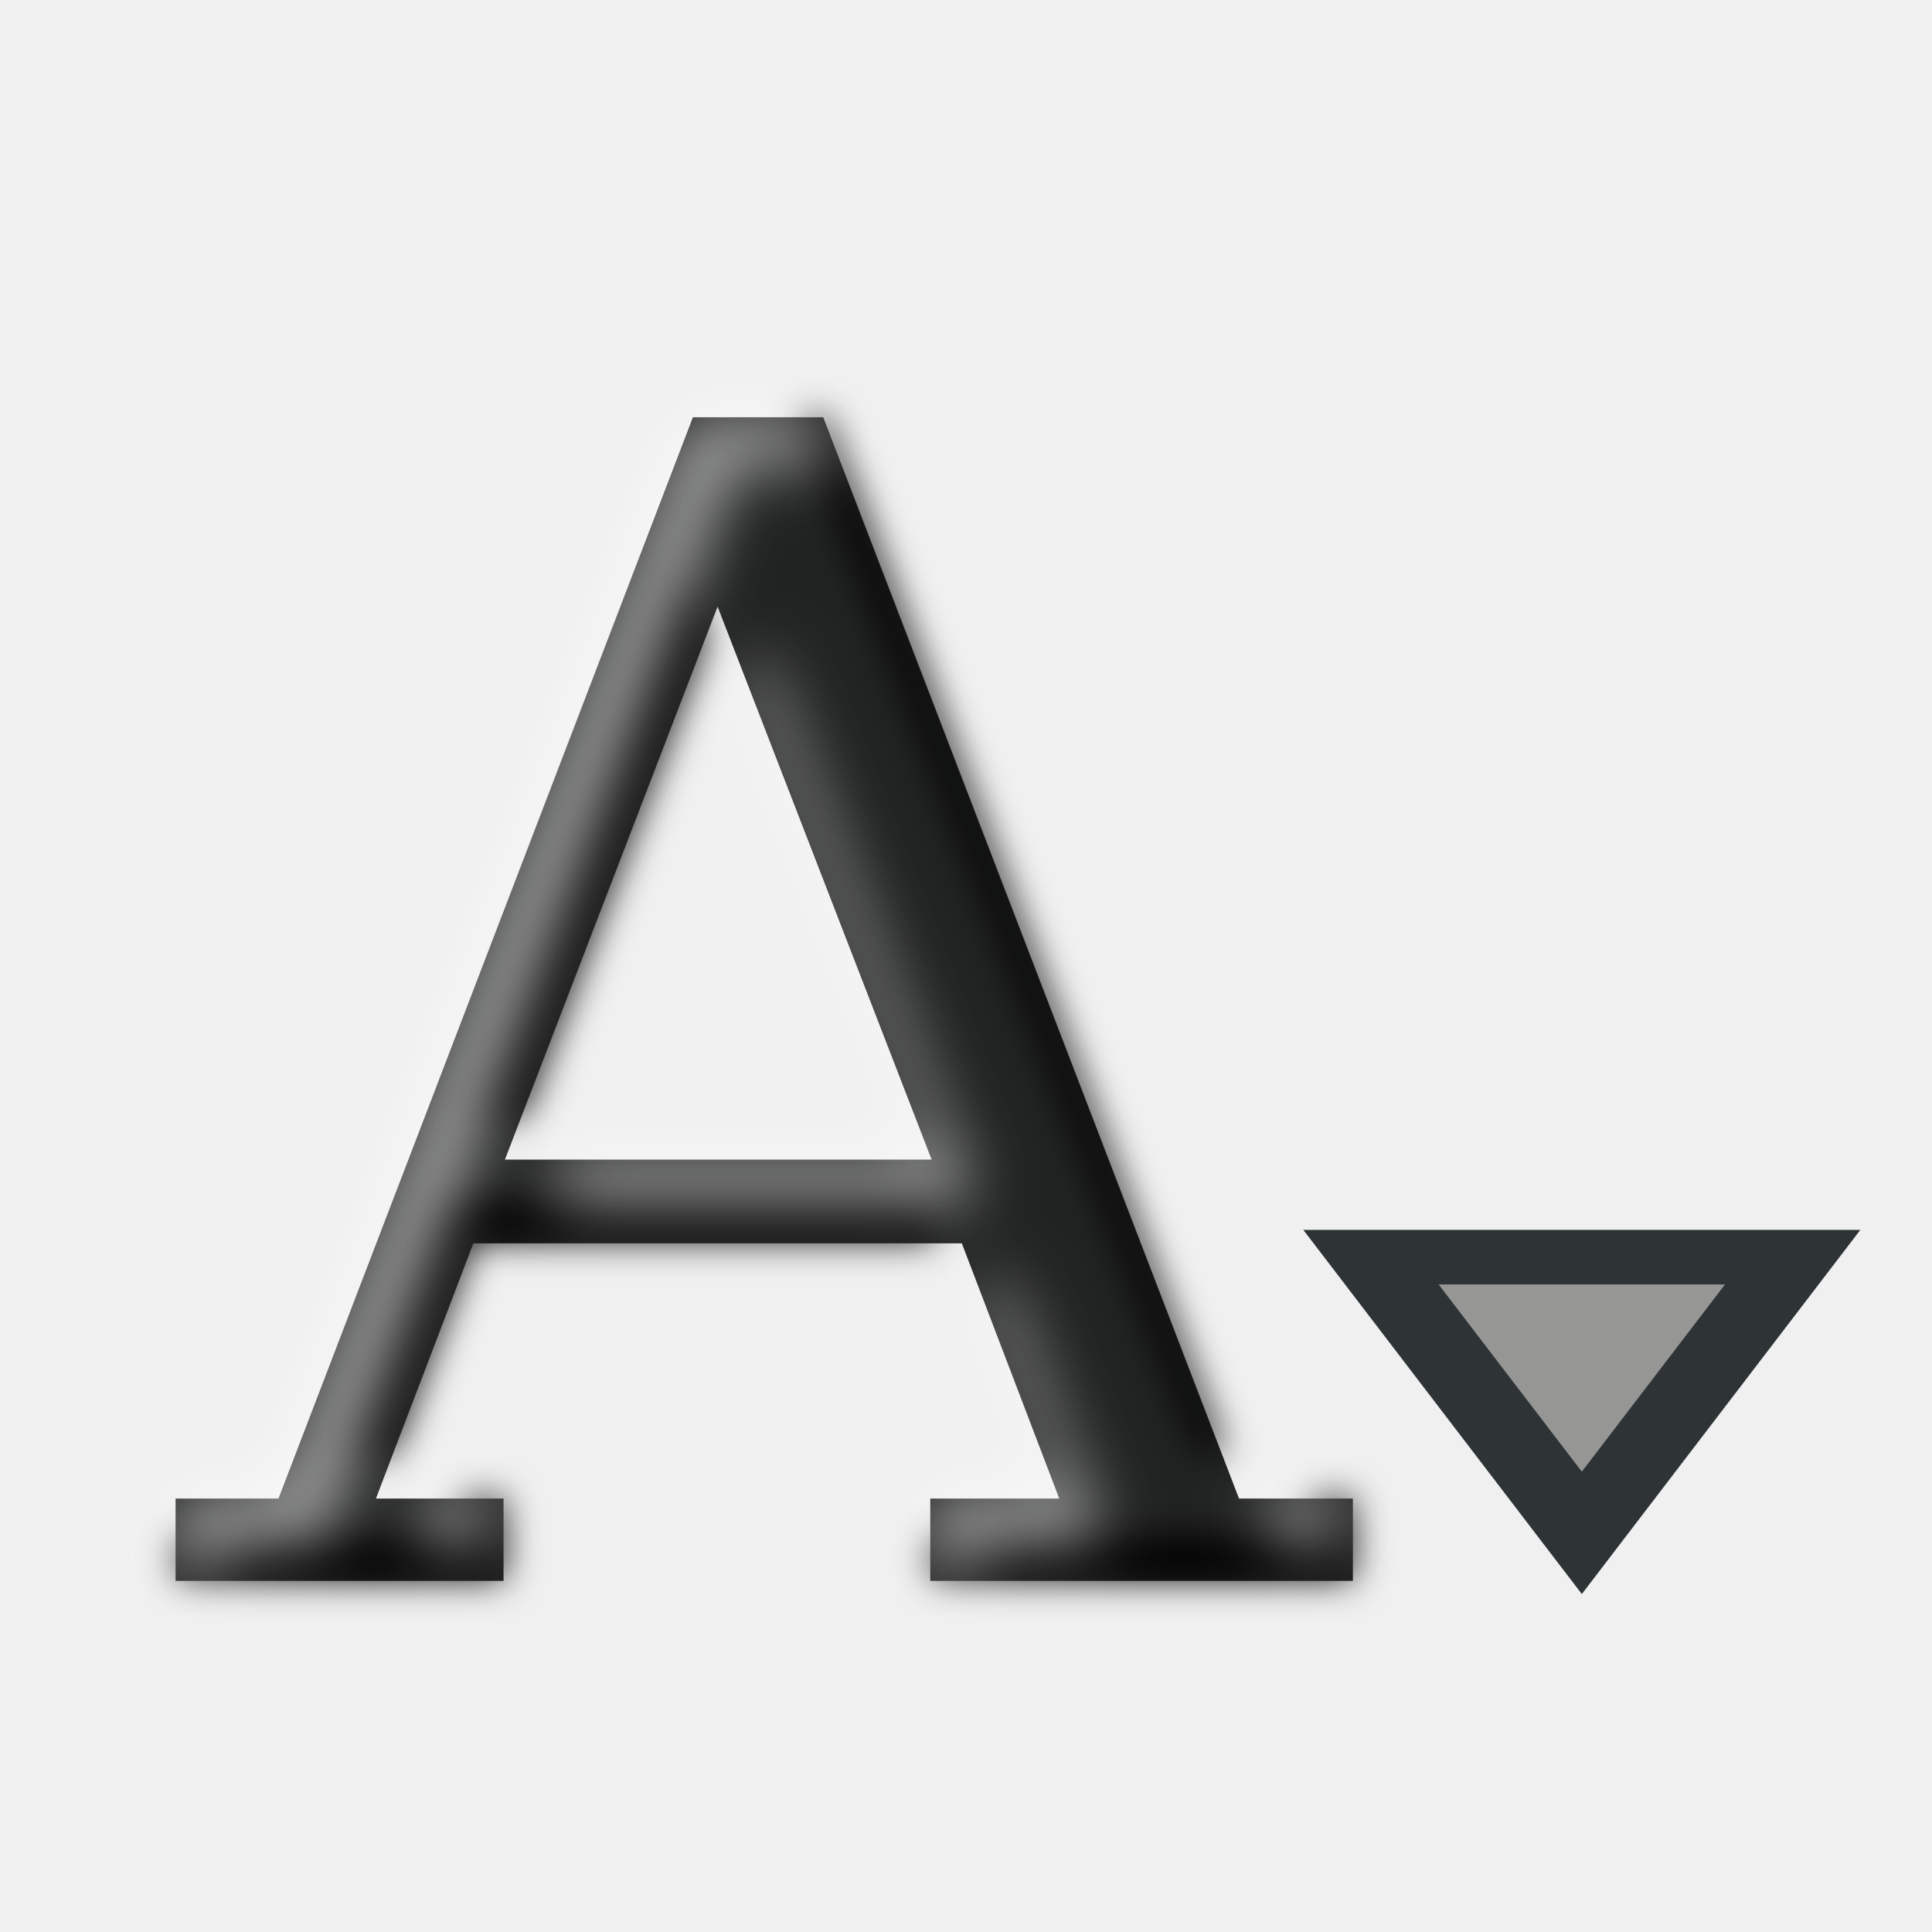
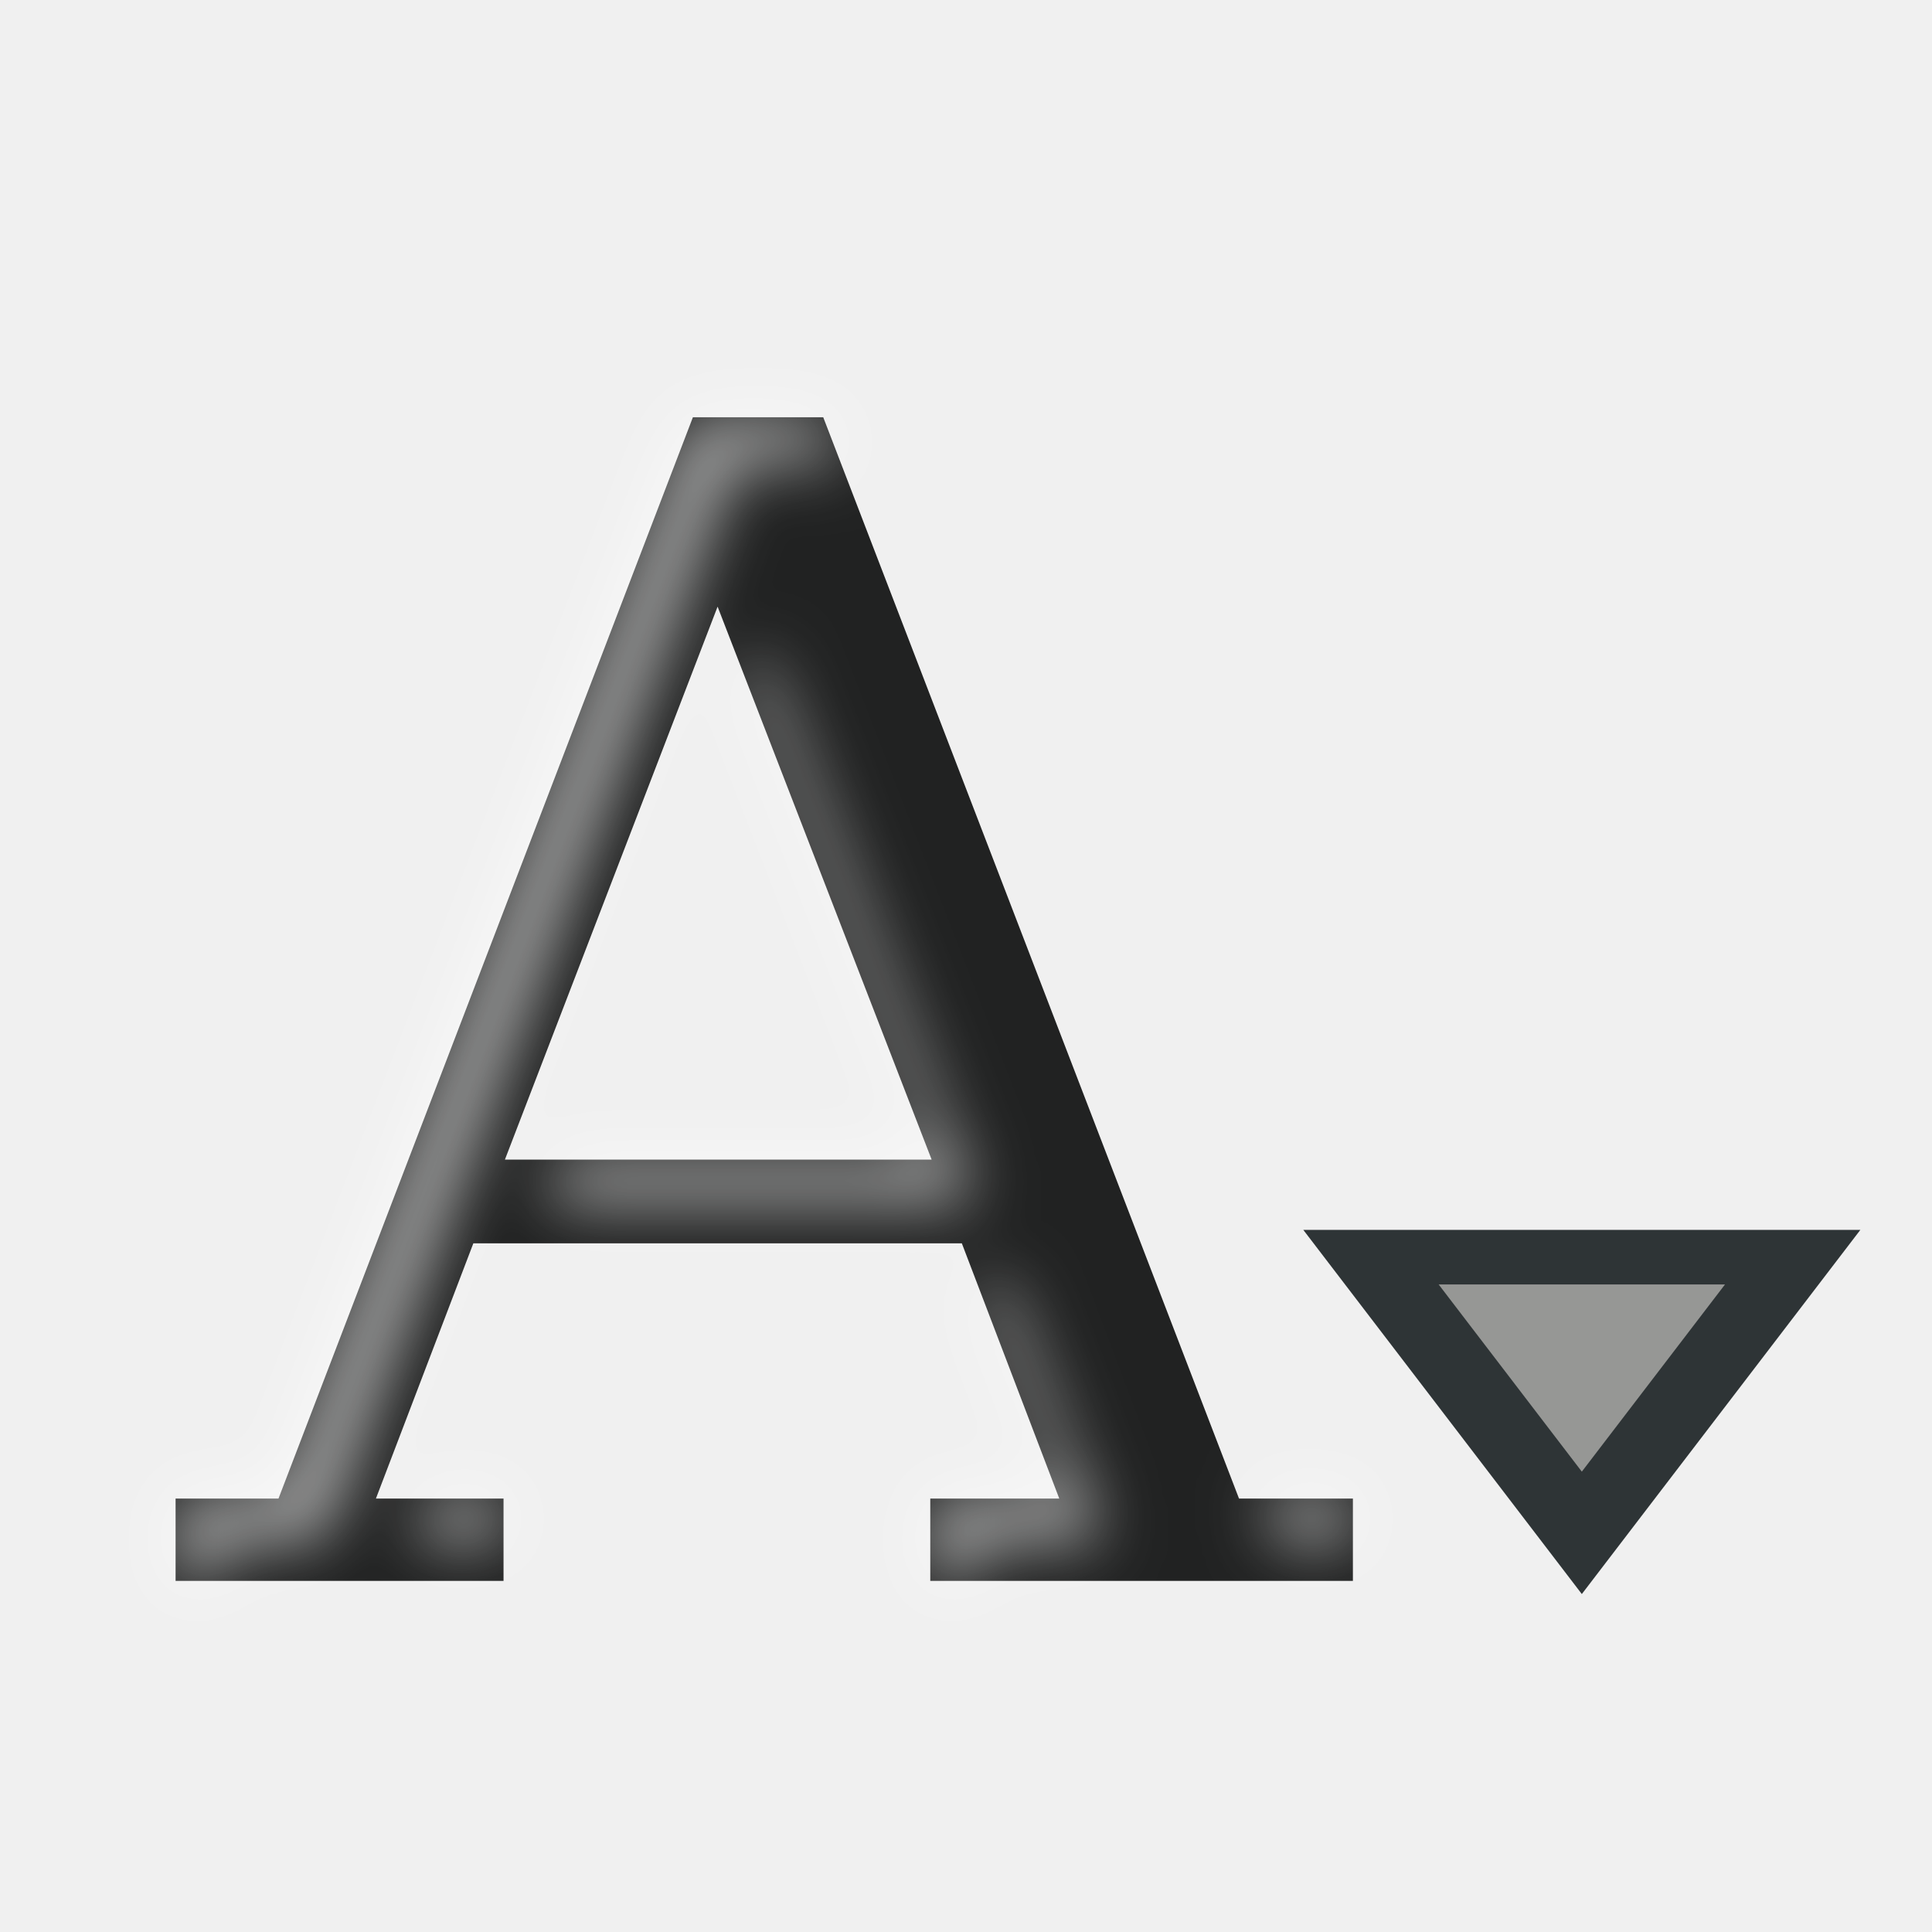
<svg xmlns="http://www.w3.org/2000/svg" width="22" height="22" id="svg11148" version="1.1">
  <defs id="defs11150">
    <filter id="filter11711">
      <feGaussianBlur stdDeviation="0.4" id="feGaussianBlur11713" />
    </filter>
    <filter id="filter11735">
      <feGaussianBlur stdDeviation="0.222" id="feGaussianBlur11737" />
    </filter>
  </defs>
  <g id="layer1" transform="translate(-823.2857,-707.0765)">
    <text xml:space="preserve" style="font-size:5.077px;font-style:normal;font-variant:normal;font-weight:normal;font-stretch:normal;line-height:125%;letter-spacing:0px;word-spacing:0px;fill:#969795;fill-opacity:1;stroke:#2e3436;stroke-width:0.77;stroke-linejoin:miter;stroke-miterlimit:4;stroke-opacity:1;stroke-dasharray:none;font-family:DejaVu Serif;-inkscape-font-specification:DejaVu Serif" x="676.906" y="897.271" id="text11171" transform="scale(1.239282,0.806919)">
      <tspan id="tspan11173" x="676.906" y="897.271" style="font-weight:bold;fill:#969795;fill-opacity:1;stroke:#2e3436;stroke-width:0.77;stroke-linejoin:miter;stroke-miterlimit:4;stroke-opacity:1;stroke-dasharray:none;-inkscape-font-specification:DejaVu Serif Bold">▼</tspan>
    </text>
    <text id="text11693" y="725.079" x="825.394" style="font-size:18.172px;font-style:normal;font-variant:normal;font-weight:normal;font-stretch:normal;line-height:125%;letter-spacing:0px;word-spacing:0px;fill:#212222;fill-opacity:1;stroke:none;font-family:DejaVu Serif;-inkscape-font-specification:DejaVu Serif" xml:space="preserve">
      <tspan style="font-weight:normal;fill:#212222;fill-opacity:1;-inkscape-font-specification:DejaVu Serif" y="725.079" x="825.394" id="tspan11695">A</tspan>
    </text>
-     <path style="font-size:19.561px;font-style:normal;font-variant:normal;font-weight:normal;font-stretch:normal;line-height:125%;letter-spacing:0px;word-spacing:0px;fill:#000000;fill-opacity:1;stroke:none;filter:url(#filter11735);font-family:DejaVu Serif;-inkscape-font-specification:DejaVu Serif" d="m 831.845,710.733 4.906,12.719 0.281,0 -4.875,-12.719 -0.312,0 z m -1.5,1.812 -2.594,6.781 0.688,0 2.25,-5.875 -0.344,-0.906 z m -3,7.781 -1.188,3.125 0.688,0 1,-2.625 5.688,0 -0.188,-0.5 -6,0 z m 0.375,3.656 0,0.5 -3.5,0 0,0.5 4,0 0,-1 -0.5,0 z m 10.406,0 0,0.5 -4.656,0 0,0.5 5.156,0 0,-1 -0.5,0 z" id="text11167" transform="matrix(0.9289495,0,0,0.9289495,59.65211,51.58086)" />
    <path style="font-size:19.561px;font-style:normal;font-variant:normal;font-weight:normal;font-stretch:normal;line-height:125%;letter-spacing:0px;word-spacing:0px;fill:#ffffff;fill-opacity:1;stroke:none;filter:url(#filter11711);font-family:DejaVu Serif;-inkscape-font-specification:DejaVu Serif;opacity:0.692" d="m 830.519,710.764 -5.062,13.219 -1.25,0 0,1.031 0.5,0 0,-0.5 1.25,0 5.062,-13.25 1.312,0 -0.188,-0.5 -1.625,0 z m 0.812,2.812 -0.156,0.406 2.281,5.875 -4.531,0 -0.188,0.5 5.219,0 -2.625,-6.781 z m 2.688,7.781 1,2.625 -1.562,0 0,1.031 0.5,0 0,-0.5 1.562,0 -1.188,-3.156 -0.312,0 z m -6.688,2.625 -0.188,0.531 1.062,0 0,-0.531 -0.875,0 z m 10.188,0 0.219,0.531 0.875,0 0,-0.531 -1.094,0 z" id="text11683" transform="matrix(0.9289495,0,0,0.9289495,59.65211,51.58086)" />
  </g>
</svg>
